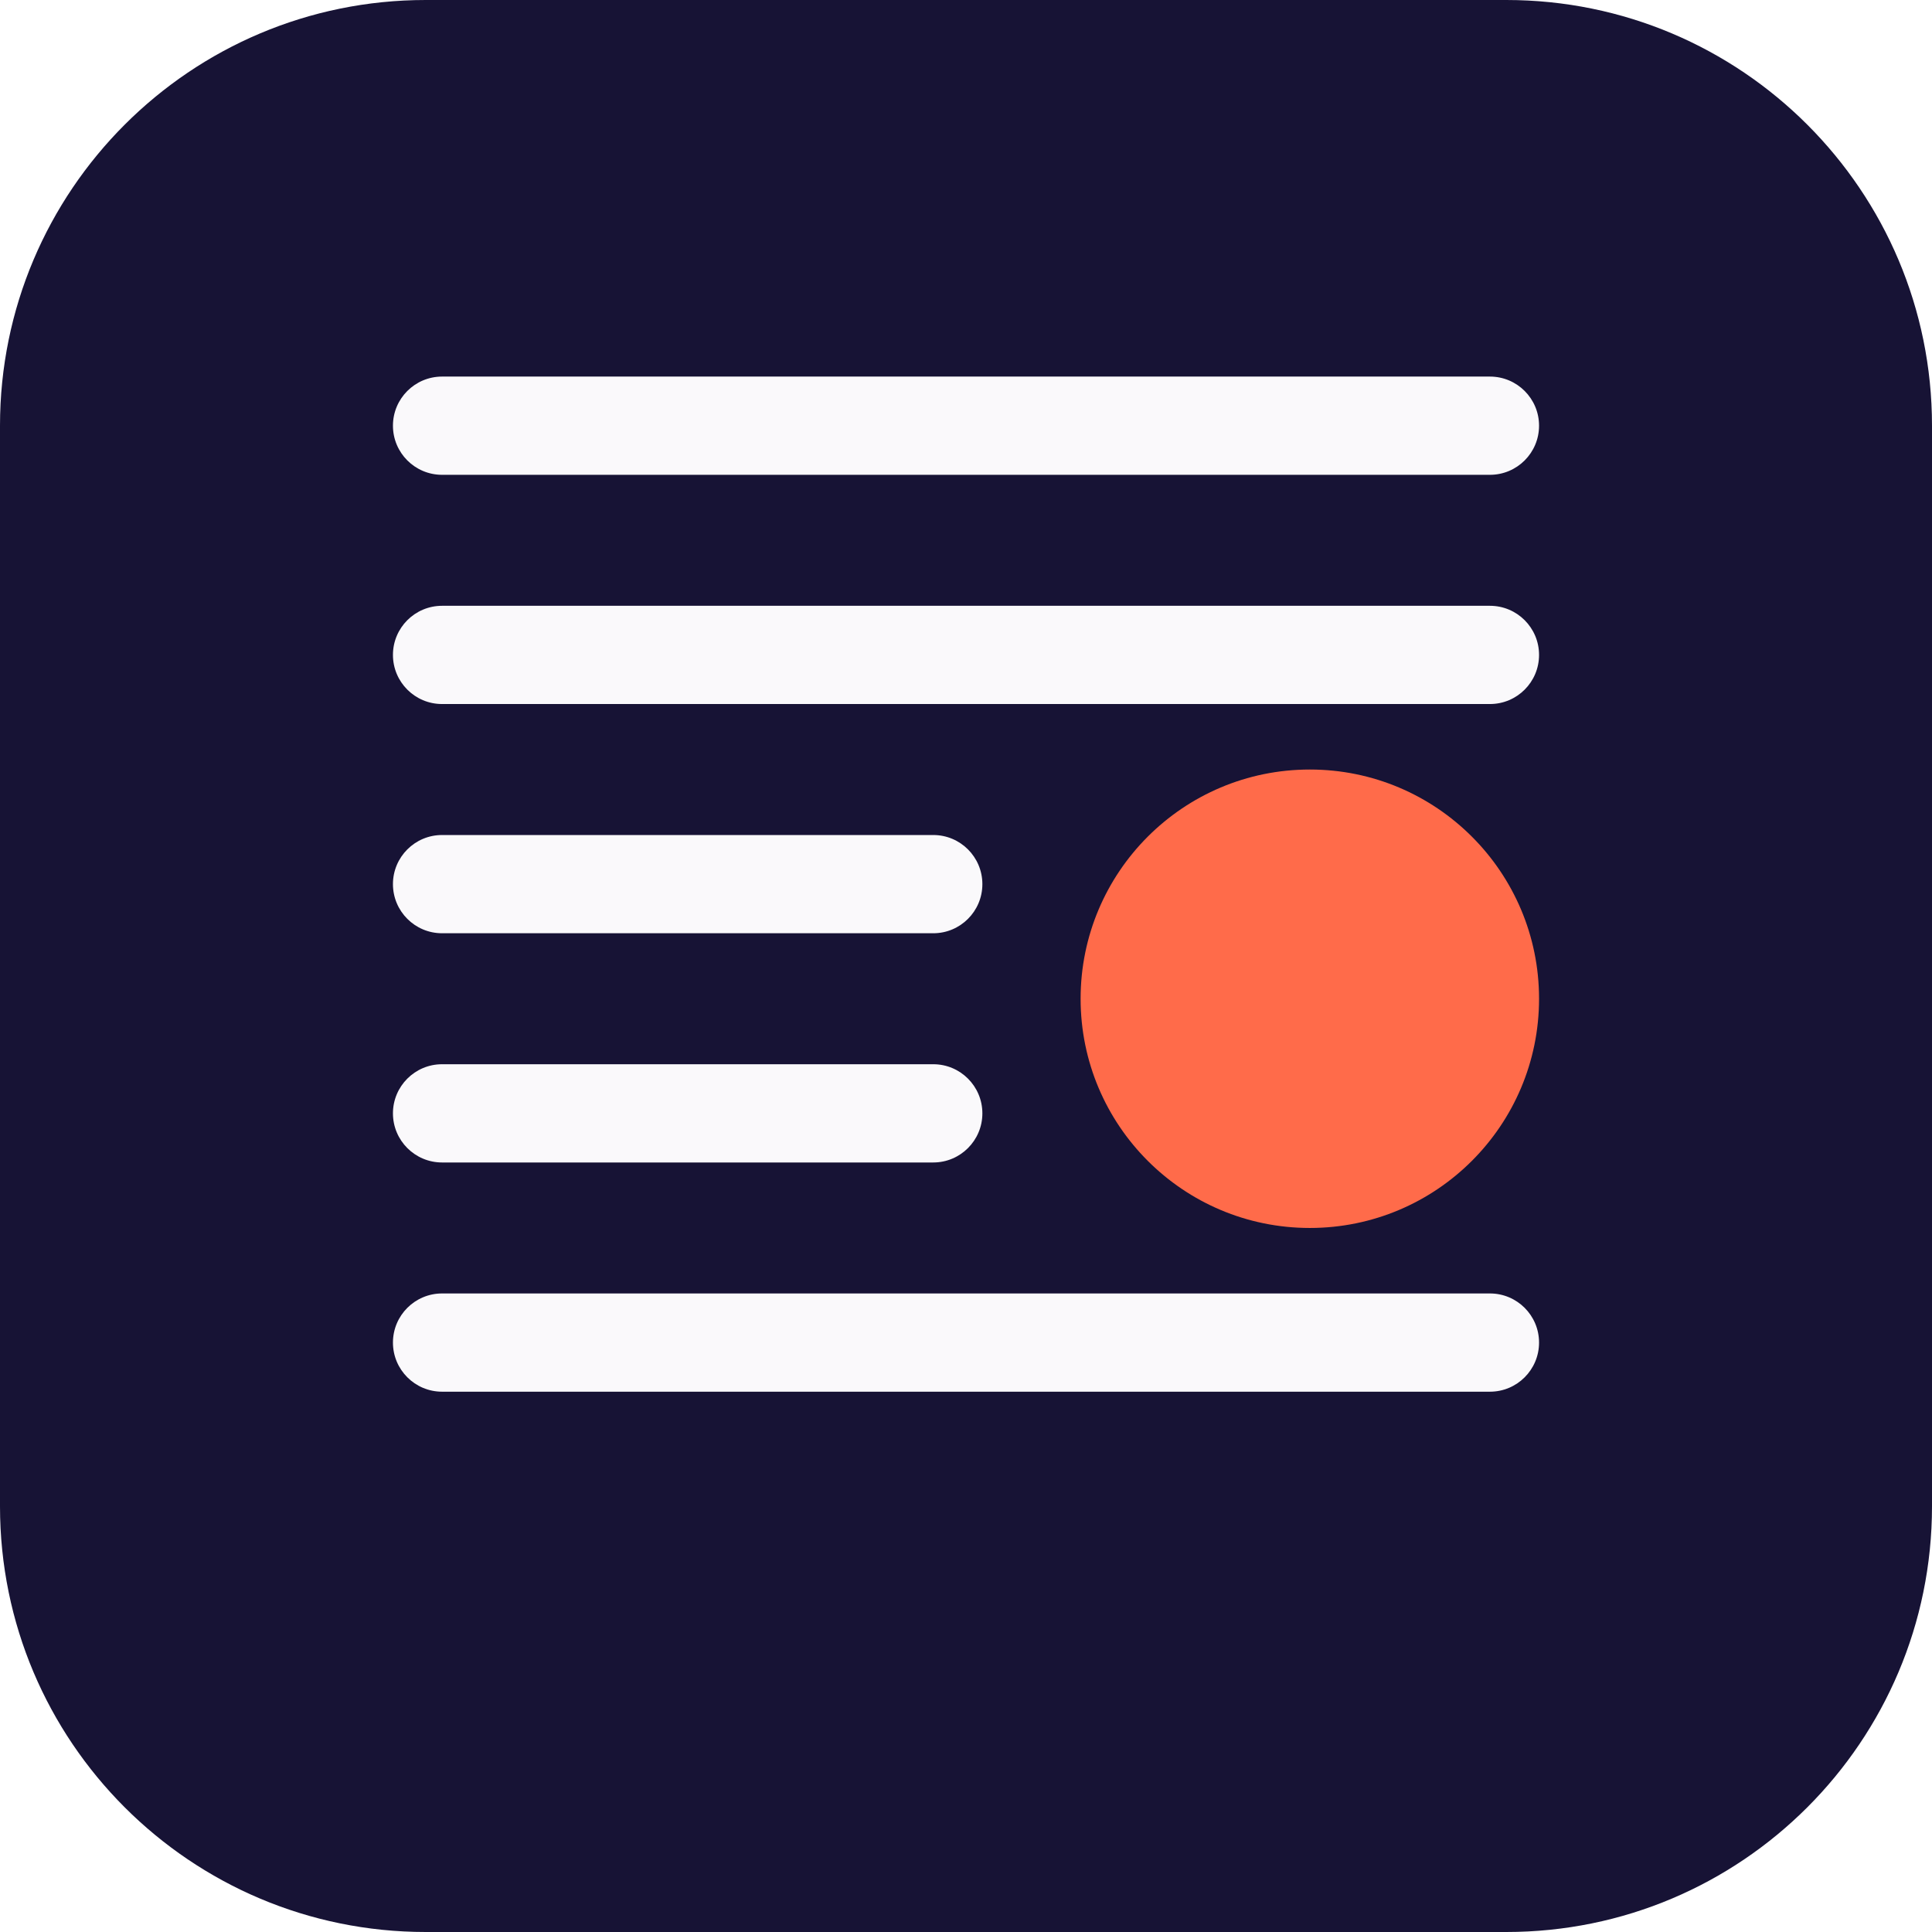
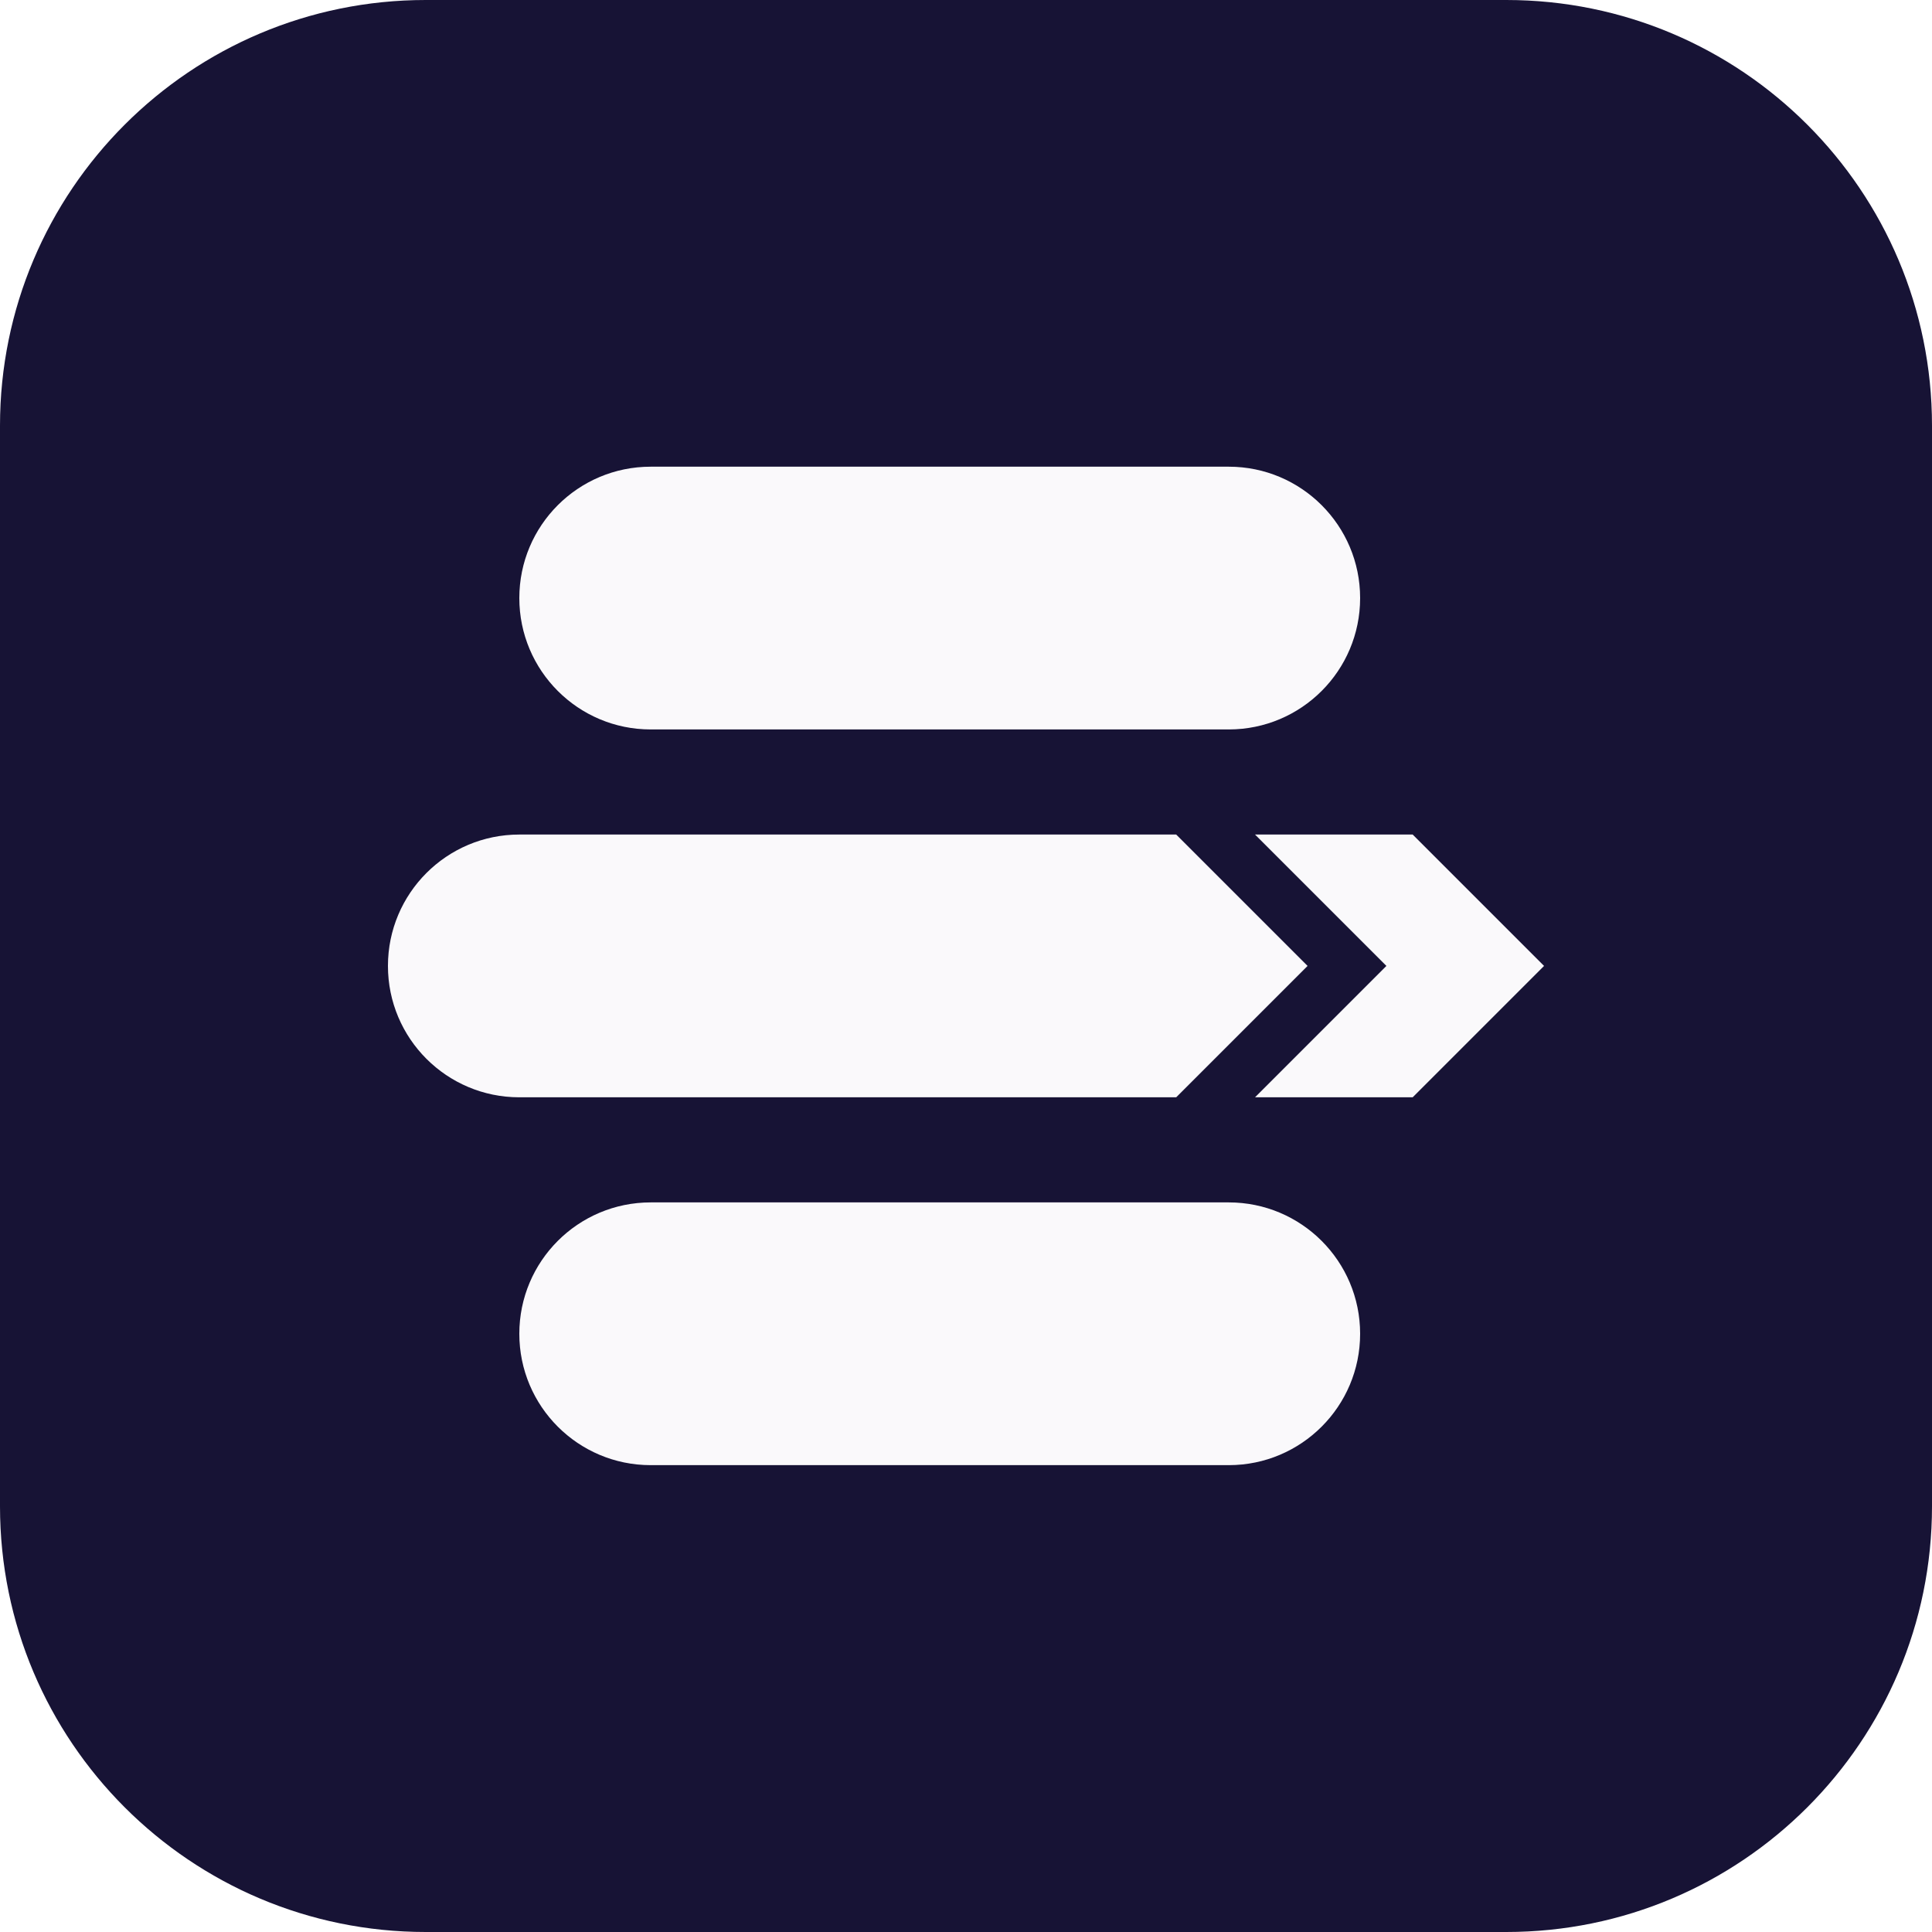
<svg xmlns="http://www.w3.org/2000/svg" viewBox="0 0 118 118">
  <rect width="118" height="118" rx="26" fill="#171335" />
-   <circle cx="80" cy="61" r="14" fill="#FF6B4A" />
-   <rect x="24" y="23" width="70" height="6" rx="3" fill="#FAF9FB" />
-   <rect x="24" y="37" width="70" height="6" rx="3" fill="#FAF9FB" />
-   <rect x="24" y="51" width="36" height="6" rx="3" fill="#FAF9FB" />
-   <rect x="24" y="65" width="36" height="6" rx="3" fill="#FAF9FB" />
-   <rect x="24" y="79" width="70" height="6" rx="3" fill="#FAF9FB" />
+   <g transform="translate(18.88, 20.48) scale(0.8024)" fill="#FAF9FB">
+     <rect x="16" y="10" width="64" height="20" rx="10" />
+     <path d="M 16 38 H 66 L 76 48 L 66 58 H 16 A 10 10 0 0 1 16 38 Z" />
+     <path d="M 72 38 H 84 L 94 48 L 84 58 H 72 L 82 48 Z" />
+     <rect x="16" y="66" width="64" height="20" rx="10" />
+   </g>
</svg>
